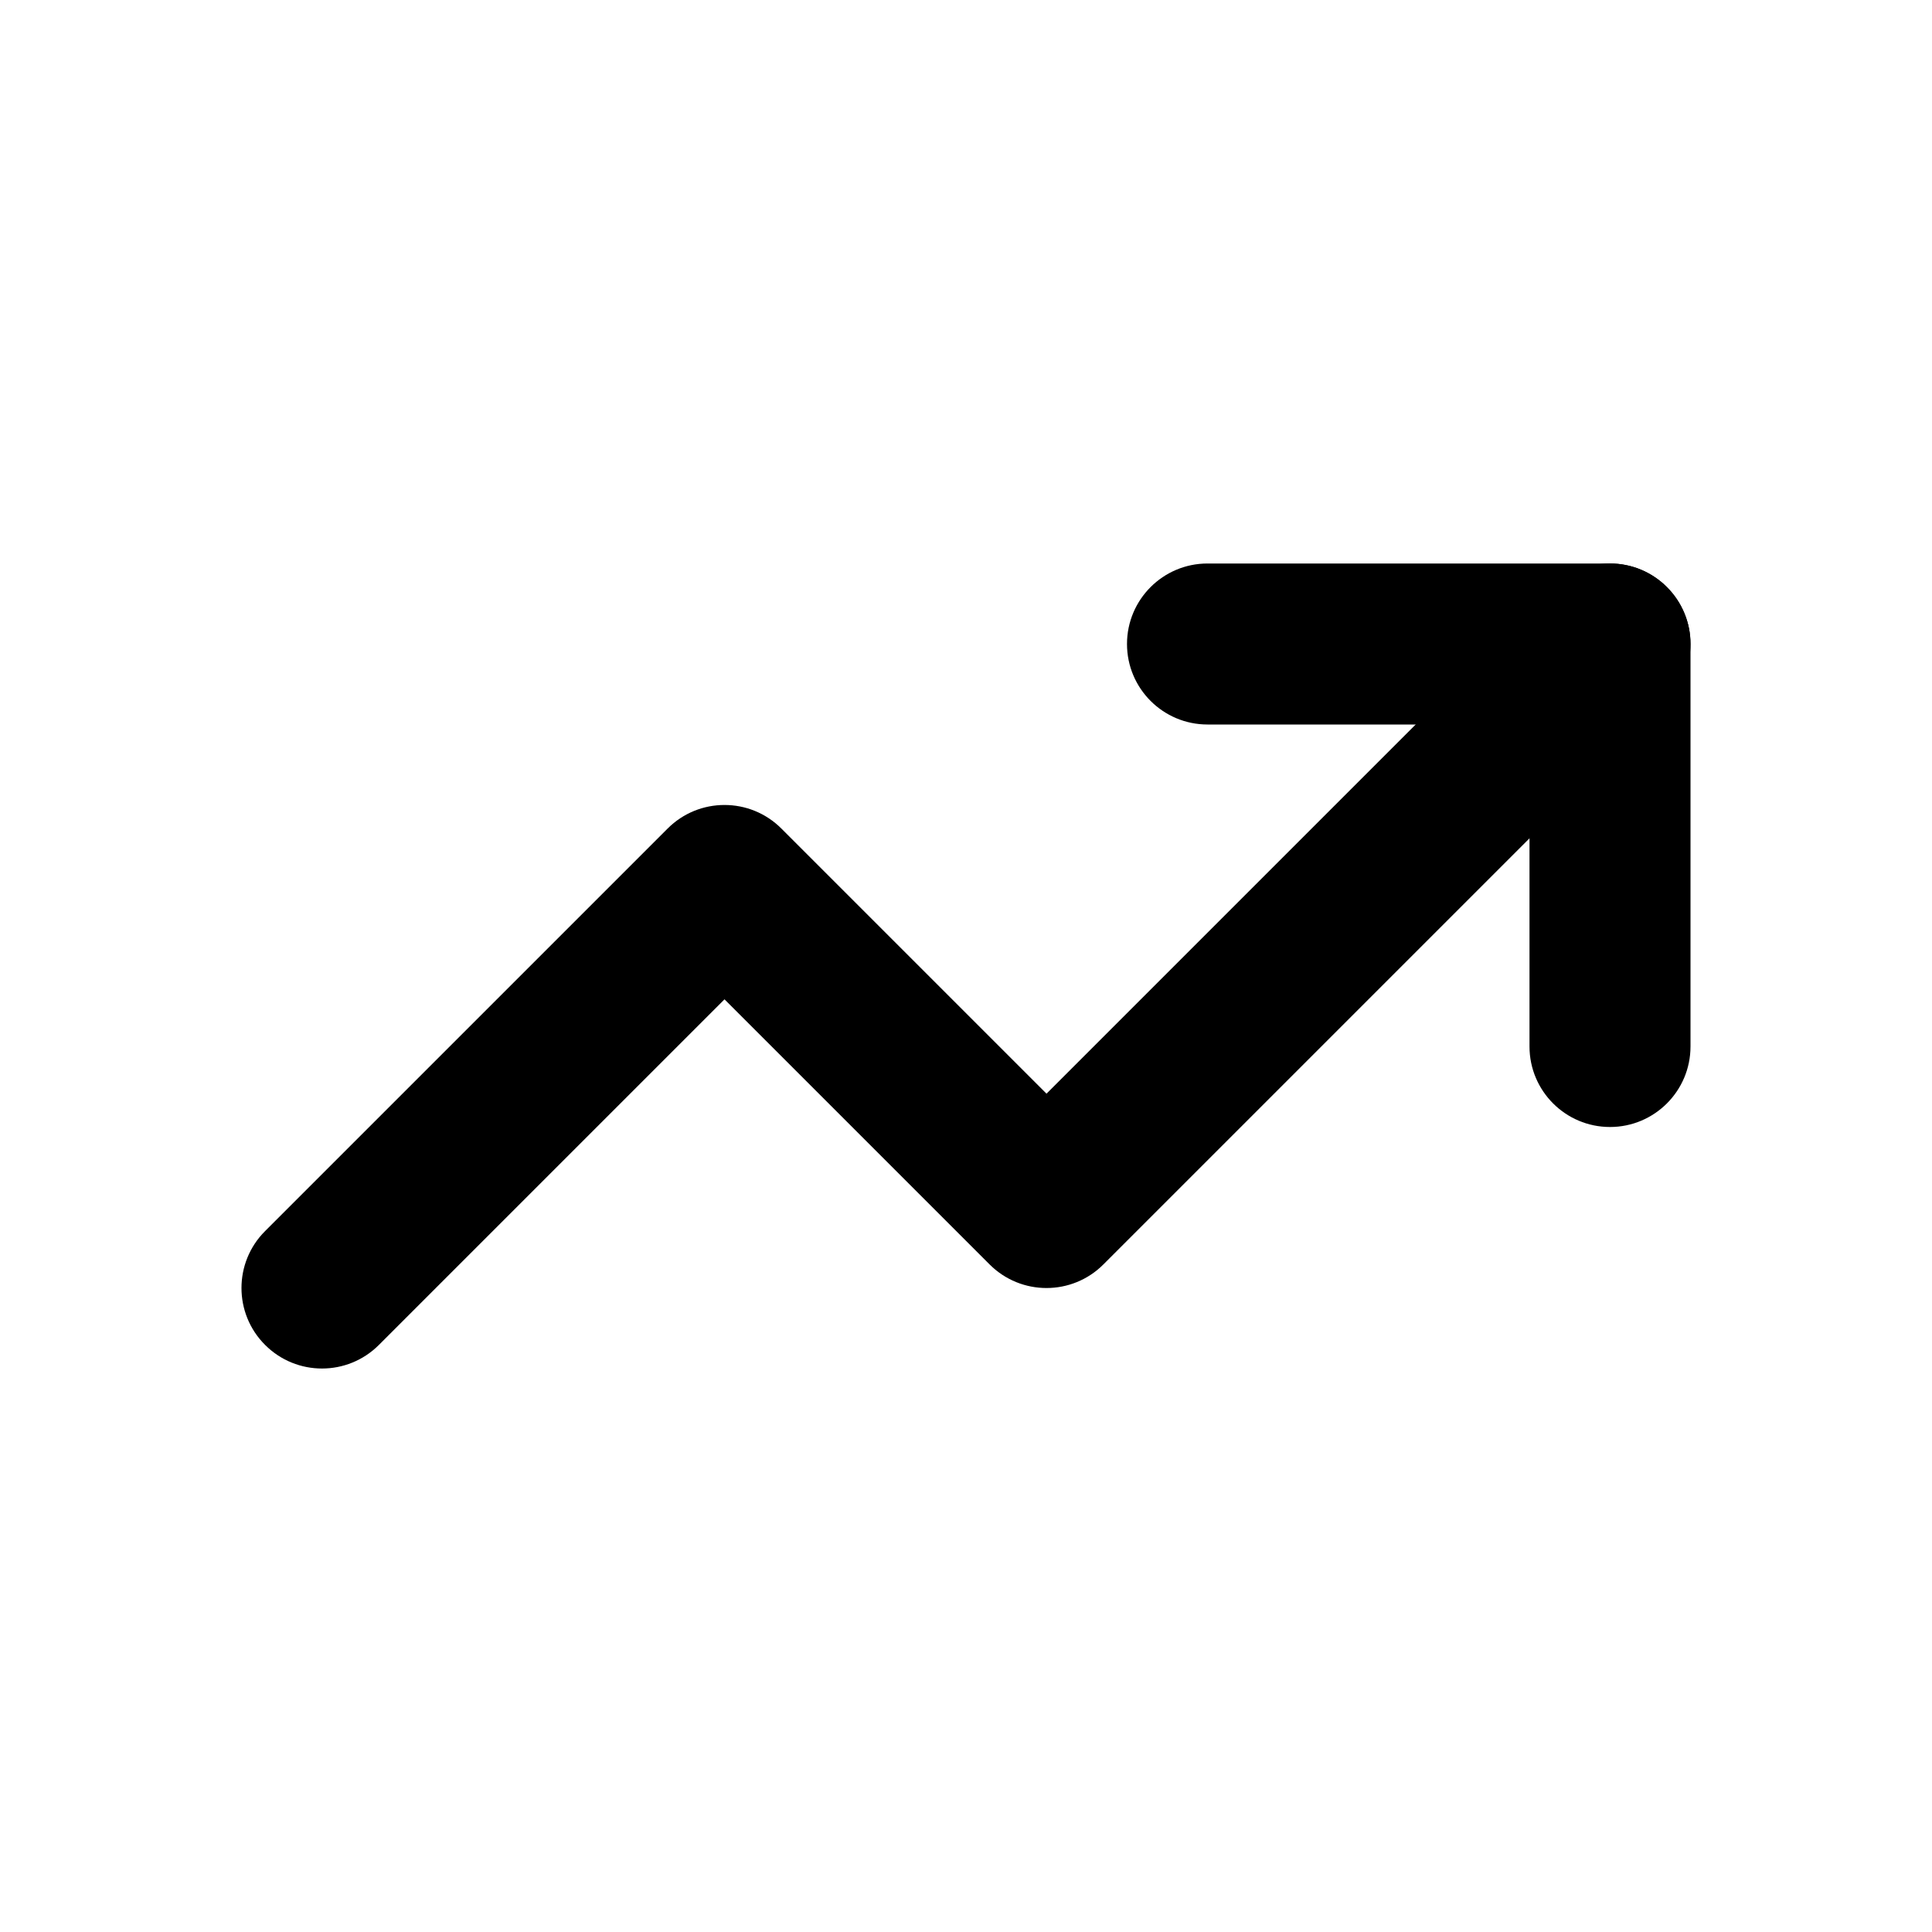
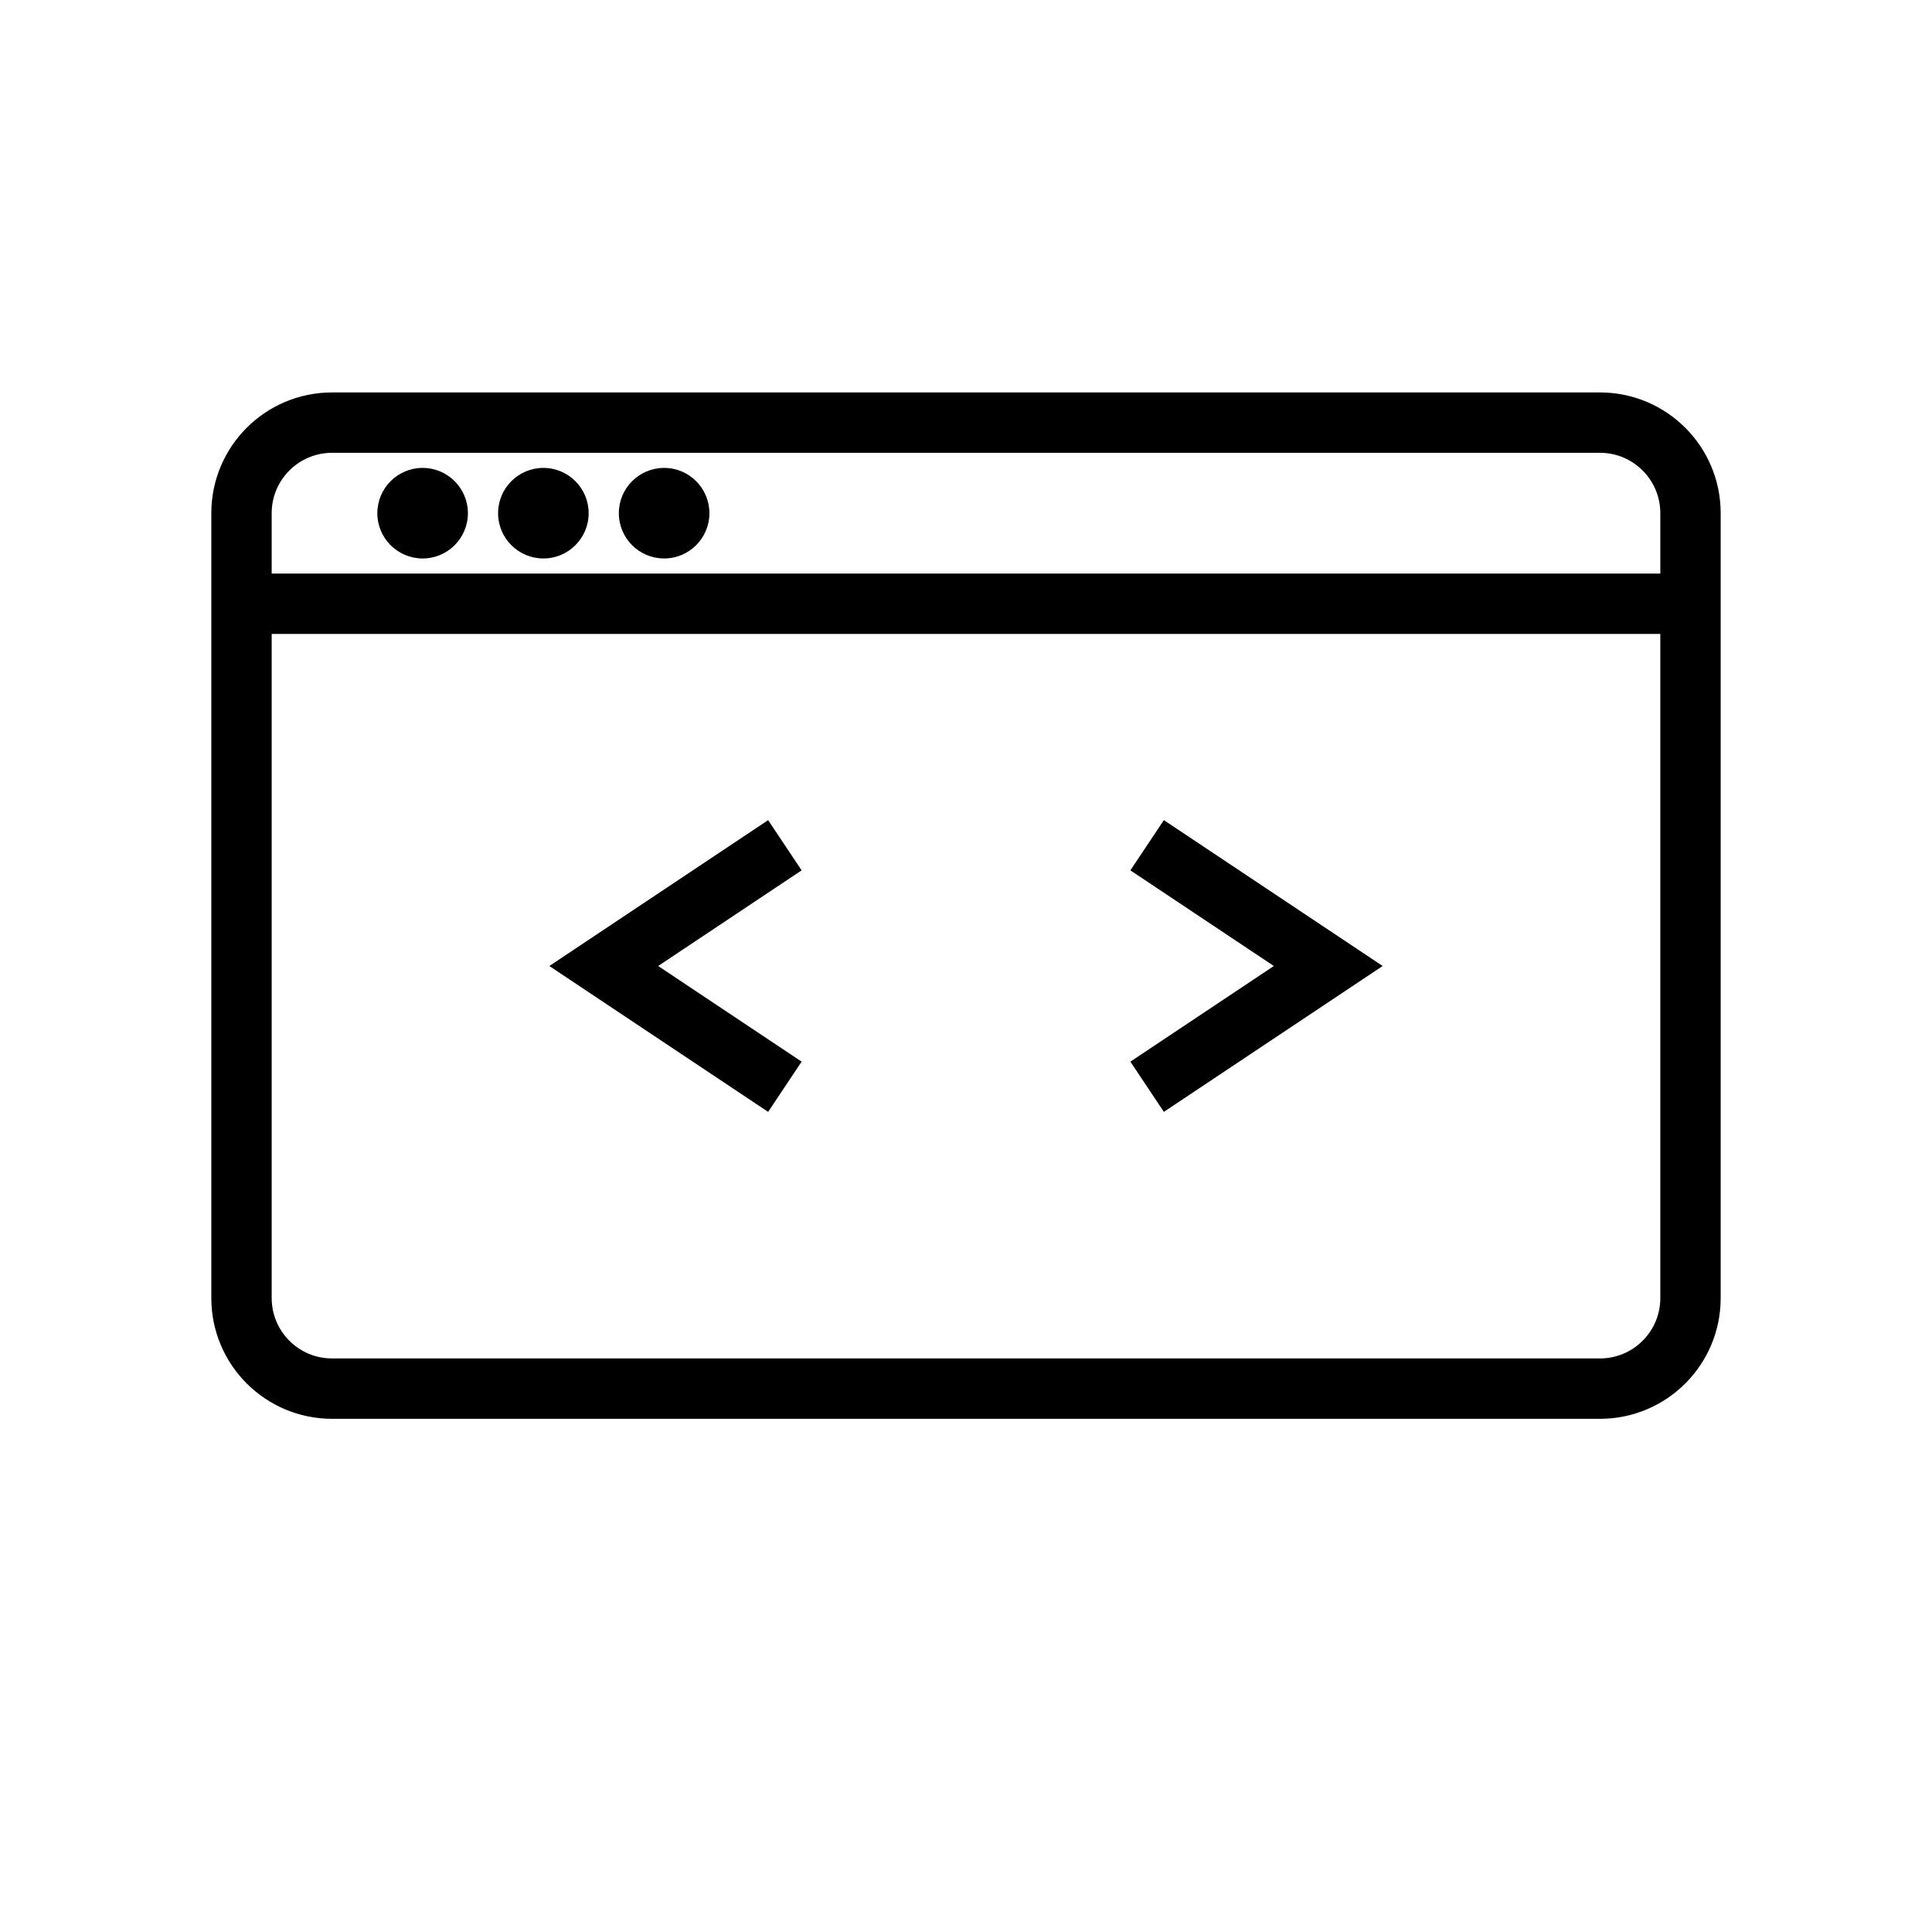
- <svg xmlns="http://www.w3.org/2000/svg" width="24" height="24" viewBox="0 0 24 24" fill="none" class="injected-svg" data-src="https://cdn.hugeicons.com/icons/trade-up-solid-standard.svg" role="img" color="#000000">
-   <path fill-rule="evenodd" clip-rule="evenodd" d="M14 8C14 7.448 14.448 7 15 7H20C20.552 7 21 7.448 21 8V13C21 13.552 20.552 14 20 14C19.448 14 19 13.552 19 13V9H15C14.448 9 14 8.552 14 8Z" fill="#000000" />
-   <path fill-rule="evenodd" clip-rule="evenodd" d="M20.707 7.293C21.098 7.683 21.098 8.317 20.707 8.707L13.707 15.707C13.317 16.098 12.683 16.098 12.293 15.707L9 12.414L4.707 16.707C4.317 17.098 3.683 17.098 3.293 16.707C2.902 16.317 2.902 15.683 3.293 15.293L8.293 10.293C8.683 9.902 9.317 9.902 9.707 10.293L13 13.586L19.293 7.293C19.683 6.902 20.317 6.902 20.707 7.293Z" fill="#000000" />
+ <svg xmlns="http://www.w3.org/2000/svg" width="64" height="64" viewBox="0 0 64 64" fill="none">
+   <rect x="8" y="14" width="48" height="32" rx="3" stroke="currentColor" stroke-width="2" />
+   <line x1="8" y1="20" x2="56" y2="20" stroke="currentColor" stroke-width="2" />
+   <circle cx="14" cy="17" r="1.5" fill="currentColor" />
+   <circle cx="18" cy="17" r="1.5" fill="currentColor" />
+   <circle cx="22" cy="17" r="1.5" fill="currentColor" />
+   <path d="M26 28L20 32L26 36" stroke="currentColor" stroke-width="2" />
+   <path d="M38 28L44 32L38 36" stroke="currentColor" stroke-width="2" />
</svg>
